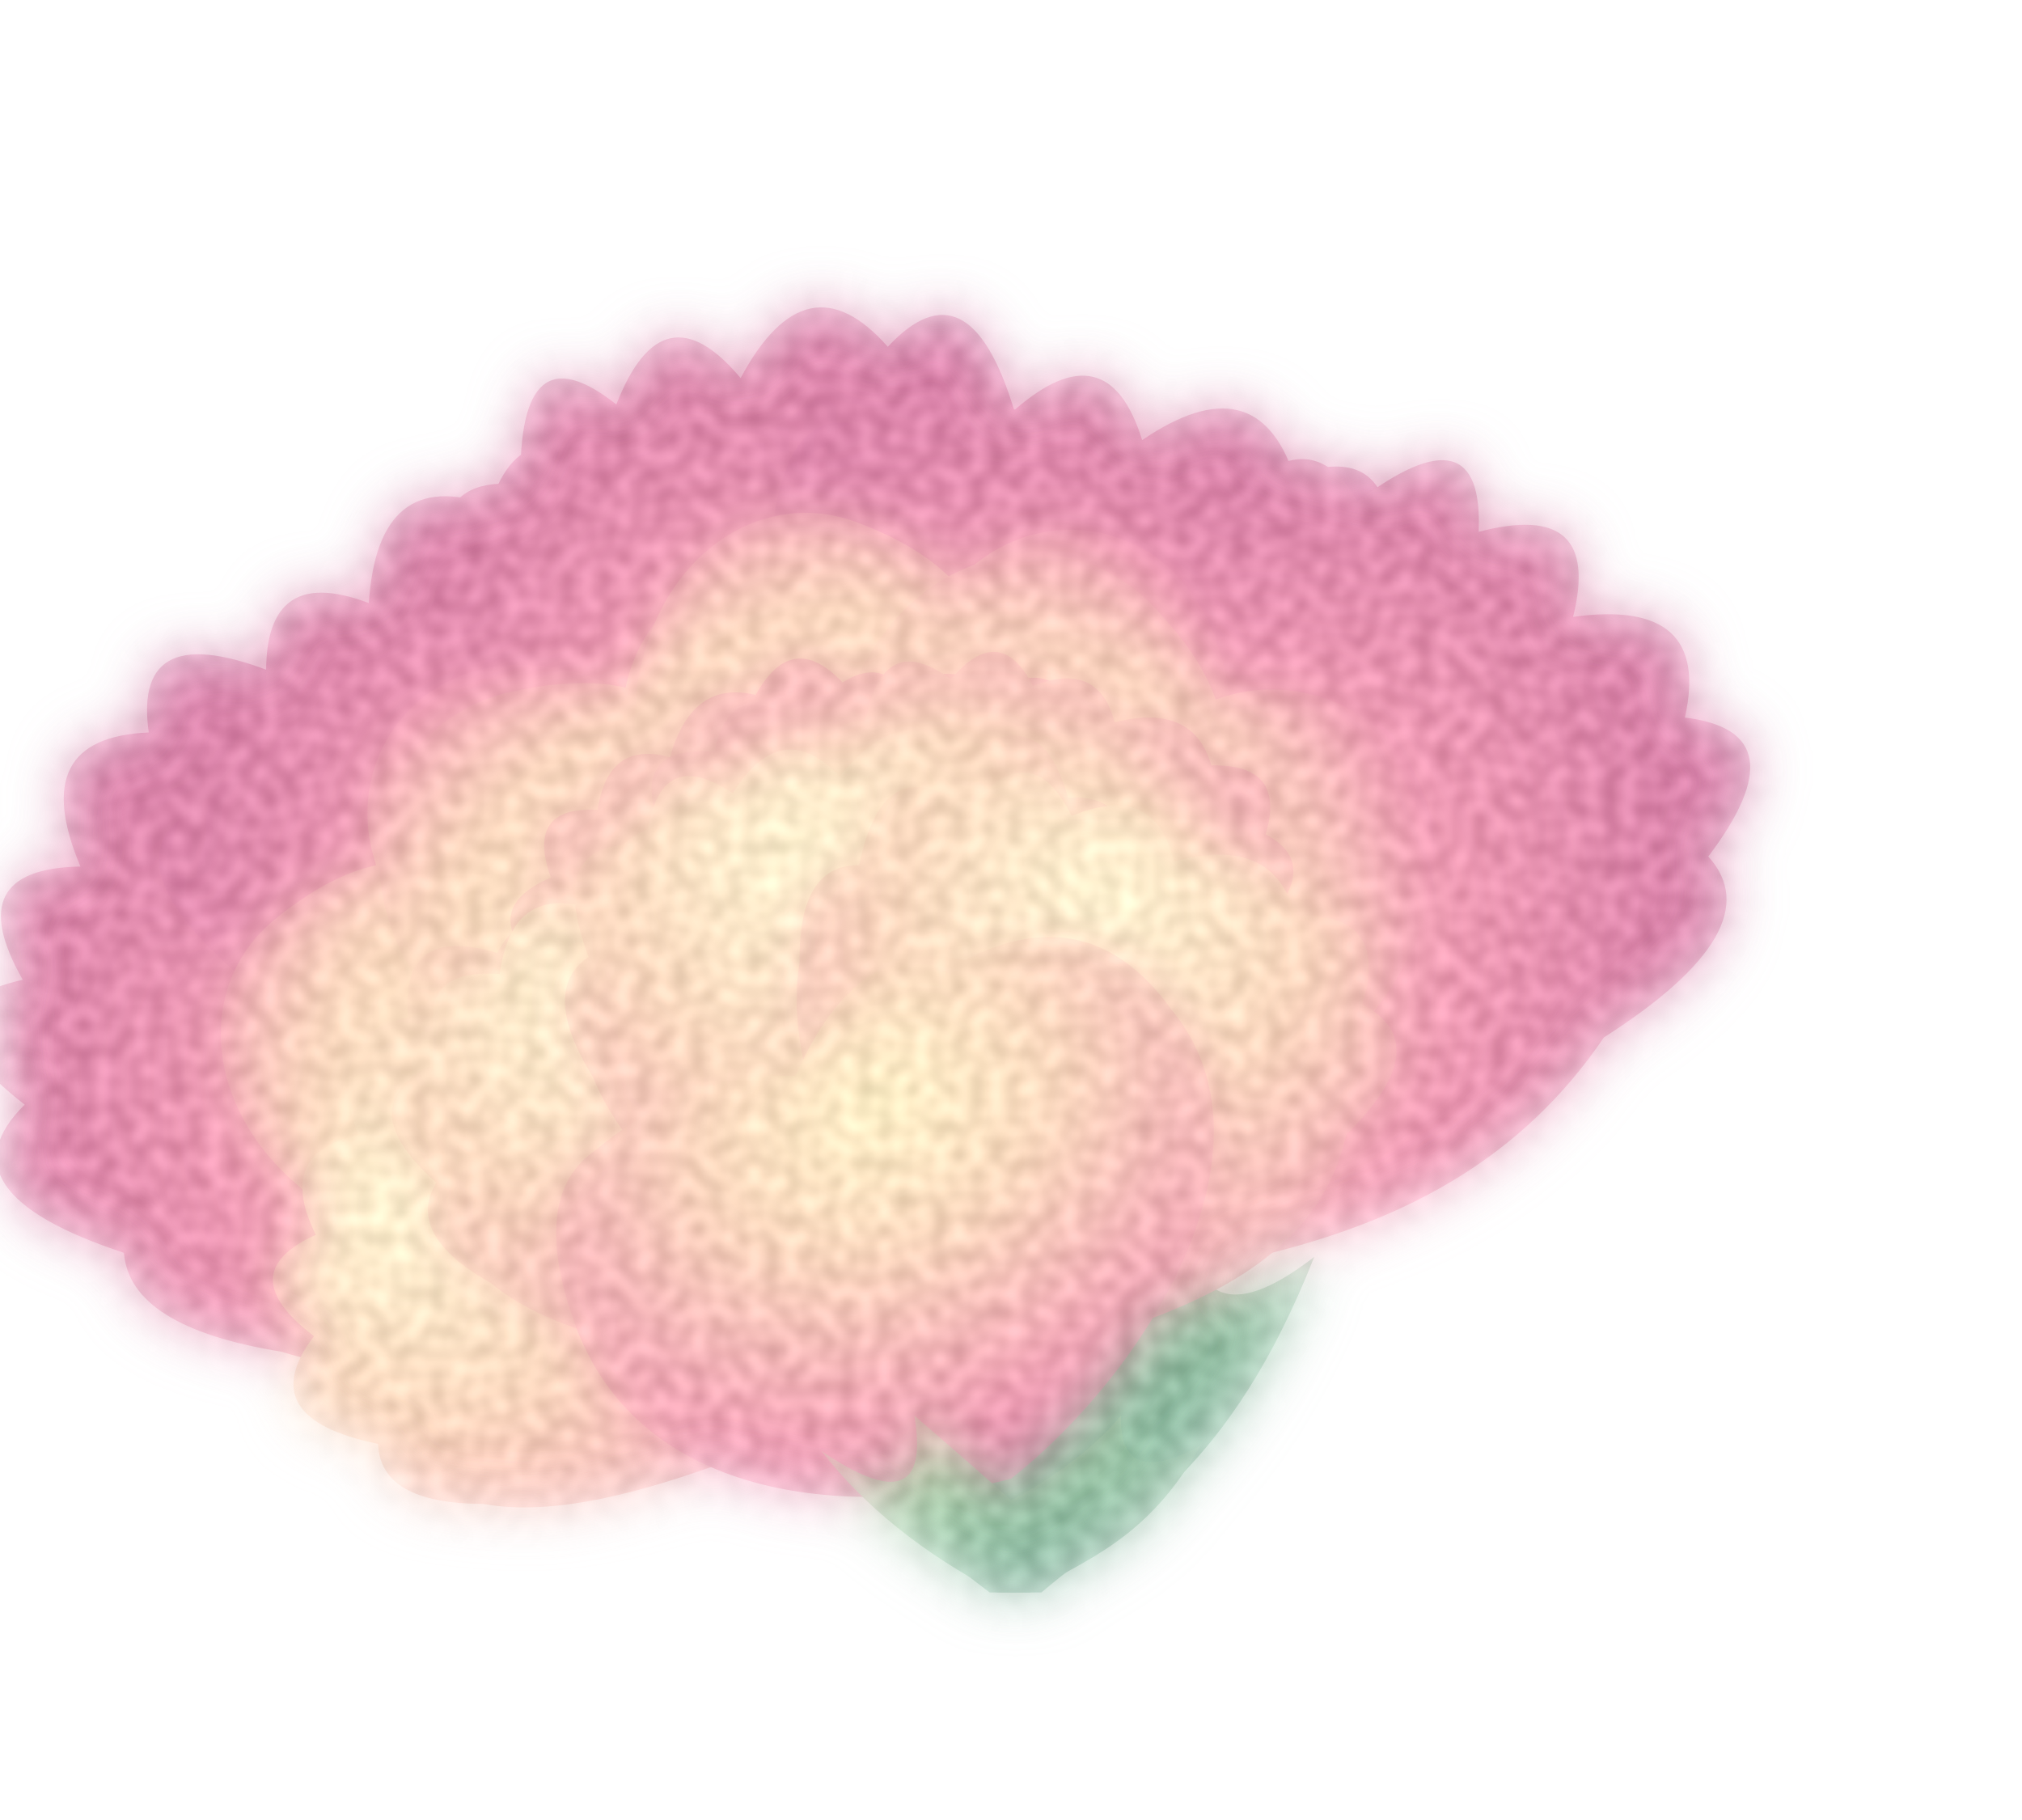
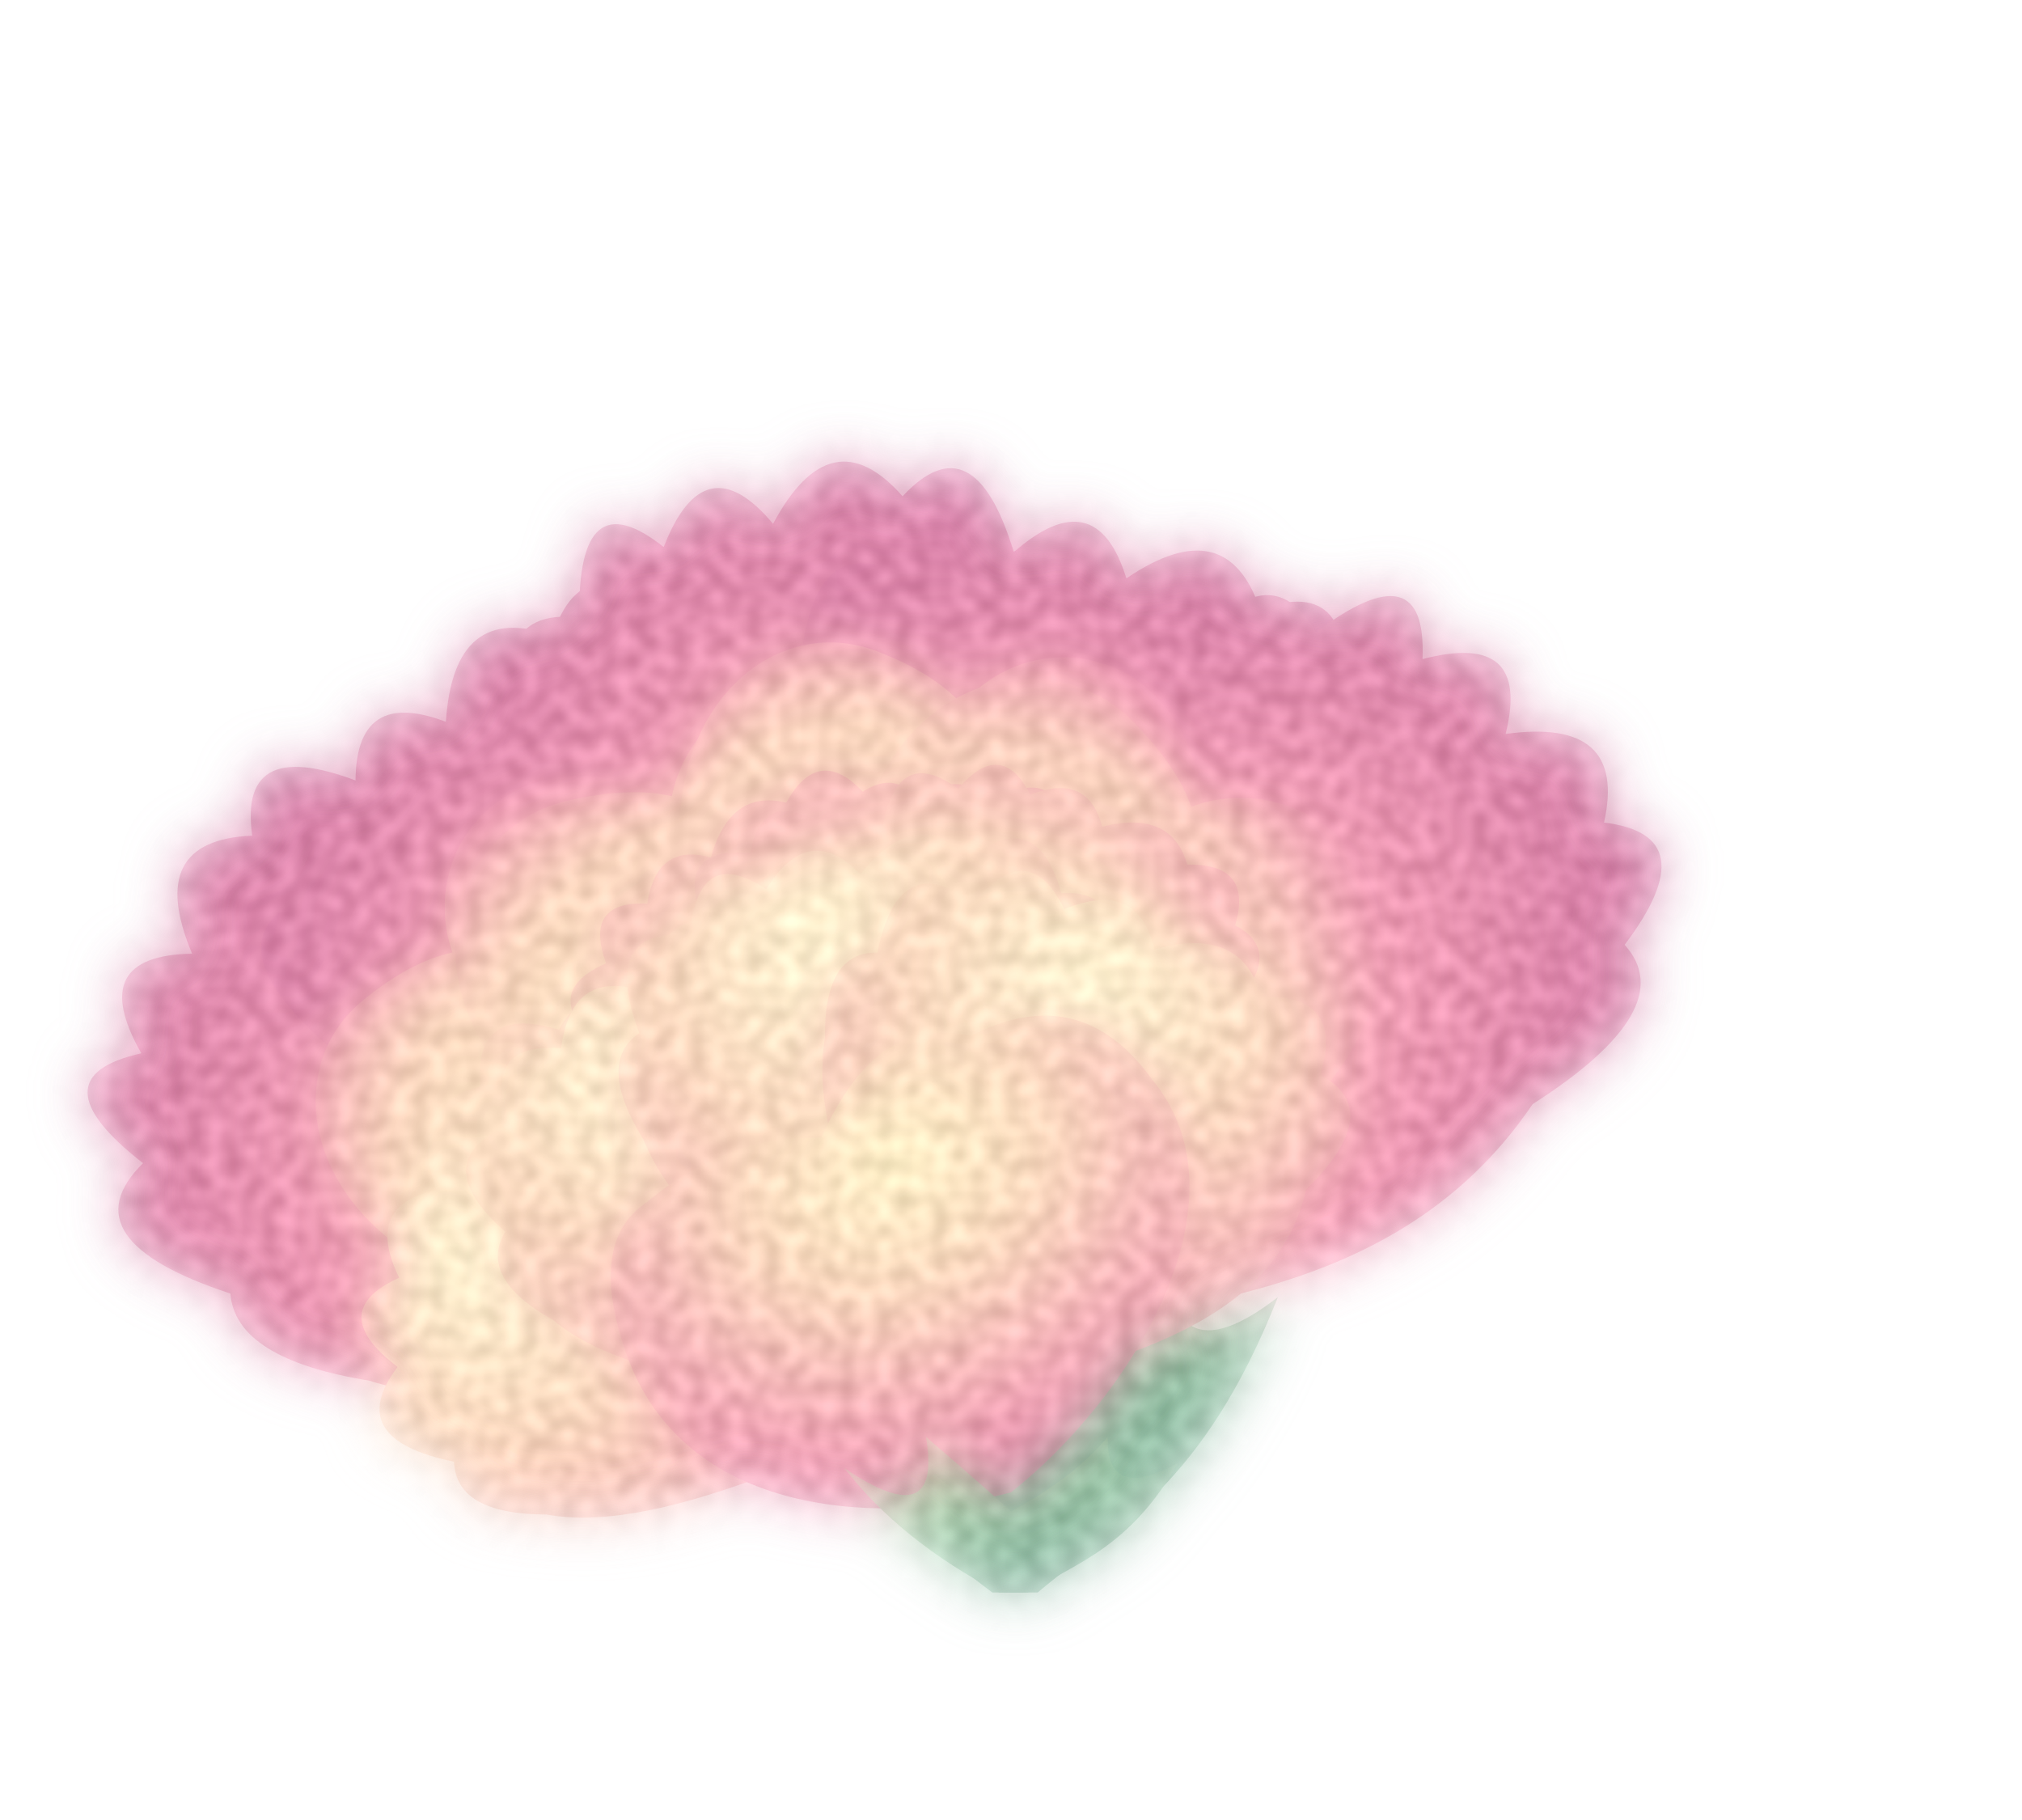
<svg xmlns="http://www.w3.org/2000/svg" width="160" height="144" viewBox="0 0 160 144" role="img">
  <defs>
    <radialGradient id="ivory" cx="47%" cy="74%" r="91%">
      <stop offset="0" stop-color="#fff7d1" />
      <stop offset="0.38" stop-color="#fff3c9" />
      <stop offset="0.66" stop-color="#f9d6bd" />
      <stop offset="0.89" stop-color="#ef9bb4" />
      <stop offset="1" stop-color="#ce75a4" />
    </radialGradient>
    <radialGradient id="silk" cx="39%" cy="67%" r="89%">
      <stop offset="0" stop-color="#fff3c9" />
      <stop offset="0.3" stop-color="#fff3c9" />
      <stop offset="0.62" stop-color="#f9d6bd" />
      <stop offset="0.87" stop-color="#ef9bb4" />
      <stop offset="1" stop-color="#ce75a4" />
    </radialGradient>
    <radialGradient id="edge" cx="54%" cy="24%" r="88%">
      <stop offset="0" stop-color="#fff3c9" />
      <stop offset="0.33" stop-color="#f9d6bd" />
      <stop offset="0.73" stop-color="#ef9bb4" />
      <stop offset="1" stop-color="#ce75a4" />
    </radialGradient>
    <radialGradient id="back" cx="45%" cy="73%" r="86%">
      <stop offset="0" stop-color="#f9d6bd" />
      <stop offset="0.52" stop-color="#ef9bb4" />
      <stop offset="1" stop-color="#ce75a4" />
    </radialGradient>
    <radialGradient id="fold" cx="44%" cy="17%" r="100%">
      <stop offset="0" stop-color="#fff5d2" />
      <stop offset="0.36" stop-color="#f9d6bd" />
      <stop offset="0.79" stop-color="#ef9bb4" />
      <stop offset="1" stop-color="#ce75a4" />
    </radialGradient>
    <linearGradient id="green" x1="0" y1="0" x2=".8" y2="1">
      <stop stop-color="#d6e5b7" />
      <stop offset=".55" stop-color="#9ac4a5" />
      <stop offset="1" stop-color="#77aa99" />
    </linearGradient>
    <linearGradient id="pollen" x2=".3" y2="1">
      <stop stop-color="#fff0ad" />
      <stop offset=".66" stop-color="#e5b577" />
      <stop offset="1" stop-color="#b18b75" />
    </linearGradient>
    <filter id="paper" x="-10%" y="-10%" width="120%" height="120%" color-interpolation-filters="sRGB">
      <feGaussianBlur in="SourceGraphic" stdDeviation="2.15" result="wash" />
      <feComposite in="SourceGraphic" in2="wash" operator="arithmetic" k2=".24" k3=".76" result="dye" />
      <feColorMatrix in="dye" values="1 0 0 0 0  0 1 0 0 0  0 0 1 0 0  0 0 0 0 1" result="pigment" />
      <feTurbulence type="fractalNoise" baseFrequency="0.679" numOctaves="1" seed="19" />
      <feColorMatrix values="1 0 0 0 0  1 0 0 0 0  1 0 0 0 0  0 0 0 0 1" result="grain" />
      <feComposite in="pigment" in2="grain" operator="arithmetic" k2="1" k3=".26" k4="-.13" />
      <feComposite in2="dye" operator="in" />
    </filter>
  </defs>
  <g filter="url(#paper)">
-     <g transform="translate(80 126) scale(24 32)">
-       <path d="M-1 -.8Q-.41 -.37 -.51 -1Q-.13 -.65 0 -.52Q.38 -.74 .58 -1Q.57 -.58 1 -.83C.72 -.30 .40 -.19 .10 0L-.07 0Q-.66 -.33 -1 -.8Z" fill="url(#green)" />
-     </g>
-     <g transform="translate(73 104) rotate(-63) scale(26.46 77)">
-       <path d="M0 0C-.18 -.12 -.86 -.35 -.97 -.57Q-1.11 -.72 -.92 -.76Q-1.01 -.96 -.66 -.92Q-.57 -1.08 -.33 -.98Q-.12 -1.09 .05 -.98Q.32 -1.09 .50 -.98Q.79 -1.05 .83 -.89Q1.12 -.88 .96 -.68C1.08 -.38 .40 -.19 0 0Z" fill="url(#back)" />
-     </g>
-     <g transform="translate(73 104) rotate(-39) scale(27.4 72.77)">
-       <path d="M0 0C-.18 -.12 -.86 -.35 -.97 -.57Q-1.11 -.72 -.92 -.76Q-1.01 -.96 -.66 -.92Q-.57 -1.08 -.33 -.98Q-.12 -1.09 .05 -.98Q.32 -1.09 .50 -.98Q.79 -1.05 .83 -.89Q1.12 -.88 .96 -.68C1.08 -.38 .40 -.19 0 0Z" fill="url(#back)" />
-     </g>
-     <g transform="translate(73 104) rotate(-12) scale(26.46 77)">
-       <path d="M0 0C-.18 -.12 -.86 -.35 -.97 -.57Q-1.11 -.72 -.92 -.76Q-1.01 -.96 -.66 -.92Q-.57 -1.08 -.33 -.98Q-.12 -1.09 .05 -.98Q.32 -1.09 .50 -.98Q.79 -1.05 .83 -.89Q1.12 -.88 .96 -.68C1.08 -.38 .40 -.19 0 0Z" fill="url(#back)" />
-     </g>
-     <g transform="translate(73 104) rotate(13) scale(27.4 72.77)">
-       <path d="M0 0C-.18 -.12 -.86 -.35 -.97 -.57Q-1.11 -.72 -.92 -.76Q-1.01 -.96 -.66 -.92Q-.57 -1.08 -.33 -.98Q-.12 -1.09 .05 -.98Q.32 -1.09 .50 -.98Q.79 -1.05 .83 -.89Q1.12 -.88 .96 -.68C1.08 -.38 .40 -.19 0 0Z" fill="url(#back)" />
-     </g>
-     <g transform="translate(73 104) rotate(42) scale(26.46 77)">
-       <path d="M0 0C-.18 -.12 -.86 -.35 -.97 -.57Q-1.11 -.72 -.92 -.76Q-1.01 -.96 -.66 -.92Q-.57 -1.08 -.33 -.98Q-.12 -1.09 .05 -.98Q.32 -1.09 .50 -.98Q.79 -1.05 .83 -.89Q1.12 -.88 .96 -.68C1.08 -.38 .40 -.19 0 0Z" fill="url(#back)" />
-     </g>
-     <g transform="translate(72 97) rotate(-57) scale(23.52 56)">
-       <path d="M0 0C-.16 -.09 -.85 -.31 -.99 -.61C-1.12 -.87 -.71 -1.04 -.31 -.99Q-.08 -.96 .04 -.91C.30 -1.05 .85 -1.02 .97 -.79C1.12 -.49 .53 -.16 0 0Z" fill="url(#silk)" />
-     </g>
-     <g transform="translate(72 97) rotate(-29) scale(24.36 52.92)">
-       <path d="M0 0C-.16 -.09 -.85 -.31 -.99 -.61C-1.12 -.87 -.71 -1.04 -.31 -.99Q-.08 -.96 .04 -.91C.30 -1.05 .85 -1.02 .97 -.79C1.12 -.49 .53 -.16 0 0Z" fill="url(#silk)" />
-     </g>
-     <g transform="translate(72 97) rotate(3) scale(23.52 56)">
-       <path d="M0 0C-.16 -.09 -.85 -.31 -.99 -.61C-1.12 -.87 -.71 -1.04 -.31 -.99Q-.08 -.96 .04 -.91C.30 -1.05 .85 -1.02 .97 -.79C1.12 -.49 .53 -.16 0 0Z" fill="url(#silk)" />
-     </g>
-     <g transform="translate(72 97) rotate(29) scale(24.36 52.92)">
-       <path d="M0 0C-.16 -.09 -.85 -.31 -.99 -.61C-1.12 -.87 -.71 -1.04 -.31 -.99Q-.08 -.96 .04 -.91C.30 -1.05 .85 -1.02 .97 -.79C1.12 -.49 .53 -.16 0 0Z" fill="url(#silk)" />
-     </g>
-     <g transform="translate(73 89) rotate(-36) scale(18.62 36)">
-       <path d="M0 0C-.18 -.12 -.86 -.35 -.97 -.57Q-1.11 -.72 -.92 -.76Q-1.01 -.96 -.66 -.92Q-.57 -1.08 -.33 -.98Q-.12 -1.09 .05 -.98Q.32 -1.09 .50 -.98Q.79 -1.05 .83 -.89Q1.12 -.88 .96 -.68C1.08 -.38 .40 -.19 0 0Z" fill="url(#ivory)" />
-     </g>
-     <g transform="translate(73 89) rotate(-7) scale(19.28 34.02)">
-       <path d="M0 0C-.18 -.12 -.86 -.35 -.97 -.57Q-1.11 -.72 -.92 -.76Q-1.01 -.96 -.66 -.92Q-.57 -1.08 -.33 -.98Q-.12 -1.09 .05 -.98Q.32 -1.09 .50 -.98Q.79 -1.05 .83 -.89Q1.12 -.88 .96 -.68C1.08 -.38 .40 -.19 0 0Z" fill="url(#ivory)" />
-     </g>
-     <g transform="translate(73 89) rotate(24) scale(18.62 36)">
-       <path d="M0 0C-.18 -.12 -.86 -.35 -.97 -.57Q-1.11 -.72 -.92 -.76Q-1.01 -.96 -.66 -.92Q-.57 -1.08 -.33 -.98Q-.12 -1.09 .05 -.98Q.32 -1.09 .50 -.98Q.79 -1.05 .83 -.89Q1.12 -.88 .96 -.68C1.08 -.38 .40 -.19 0 0Z" fill="url(#ivory)" />
-     </g>
-     <path d="M73 88Q67.28 82.91 62 80.41" fill="none" stroke="#dfb878" stroke-width="1.15" stroke-linecap="round" />
-     <ellipse cx="62" cy="80.41" rx="1.6" ry="2.3" fill="url(#pollen)" />
-     <path d="M73 88Q69.19 81.18 65.67 77.83" fill="none" stroke="#dfb878" stroke-width="1.15" stroke-linecap="round" />
-     <ellipse cx="65.67" cy="77.83" rx="1.6" ry="2.3" fill="url(#pollen)" />
-     <path d="M73 88Q71.09 81.06 69.33 77.65" fill="none" stroke="#dfb878" stroke-width="1.15" stroke-linecap="round" />
-     <ellipse cx="69.33" cy="77.65" rx="1.6" ry="2.3" fill="url(#pollen)" />
-     <path d="M73 88Q73 80.11 73 76.23" fill="none" stroke="#dfb878" stroke-width="1.15" stroke-linecap="round" />
-     <ellipse cx="73" cy="76.23" rx="1.6" ry="2.3" fill="url(#pollen)" />
-     <path d="M73 88Q74.91 81.06 76.67 77.65" fill="none" stroke="#dfb878" stroke-width="1.15" stroke-linecap="round" />
-     <ellipse cx="76.67" cy="77.65" rx="1.6" ry="2.3" fill="url(#pollen)" />
-     <path d="M73 88Q76.81 81.18 80.33 77.83" fill="none" stroke="#dfb878" stroke-width="1.15" stroke-linecap="round" />
-     <ellipse cx="80.33" cy="77.83" rx="1.6" ry="2.3" fill="url(#pollen)" />
-     <path d="M73 88Q78.72 82.91 84 80.41" fill="none" stroke="#dfb878" stroke-width="1.15" stroke-linecap="round" />
-     <ellipse cx="84" cy="80.41" rx="1.6" ry="2.3" fill="url(#pollen)" />
-     <g transform="translate(73 110) rotate(-67) scale(22.54 50)">
-       <path d="M0 0C-.18 -.12 -.86 -.35 -.97 -.57Q-1.11 -.72 -.92 -.76Q-1.01 -.96 -.66 -.92Q-.57 -1.08 -.33 -.98Q-.12 -1.09 .05 -.98Q.32 -1.09 .50 -.98Q.79 -1.05 .83 -.89Q1.12 -.88 .96 -.68C1.08 -.38 .40 -.19 0 0Z" fill="url(#fold)" />
-     </g>
-     <g transform="translate(73 110) rotate(-36) scale(23.34 47.25)">
-       <path d="M0 0C-.18 -.12 -.86 -.35 -.97 -.57Q-1.11 -.72 -.92 -.76Q-1.01 -.96 -.66 -.92Q-.57 -1.08 -.33 -.98Q-.12 -1.09 .05 -.98Q.32 -1.09 .50 -.98Q.79 -1.05 .83 -.89Q1.12 -.88 .96 -.68C1.08 -.38 .40 -.19 0 0Z" fill="url(#fold)" />
-     </g>
-     <g transform="translate(73 110) rotate(-9) scale(22.54 50)">
-       <path d="M0 0C-.18 -.12 -.86 -.35 -.97 -.57Q-1.11 -.72 -.92 -.76Q-1.01 -.96 -.66 -.92Q-.57 -1.08 -.33 -.98Q-.12 -1.09 .05 -.98Q.32 -1.09 .50 -.98Q.79 -1.05 .83 -.89Q1.12 -.88 .96 -.68C1.08 -.38 .40 -.19 0 0Z" fill="url(#fold)" />
-     </g>
-     <g transform="translate(73 110) rotate(24) scale(23.34 47.25)">
-       <path d="M0 0C-.18 -.12 -.86 -.35 -.97 -.57Q-1.11 -.72 -.92 -.76Q-1.01 -.96 -.66 -.92Q-.57 -1.08 -.33 -.98Q-.12 -1.09 .05 -.98Q.32 -1.09 .50 -.98Q.79 -1.05 .83 -.89Q1.12 -.88 .96 -.68C1.08 -.38 .40 -.19 0 0Z" fill="url(#fold)" />
-     </g>
-     <g transform="translate(80 117) rotate(-23) scale(27 40)">
-       <path d="M0 0C-.41 -.04 -1.02 -.22 -1 -.61Q-.98 -.89 -.74 -.92Q-.40 -.99 -.12 -.90Q.21 -1.11 .47 -.98Q.88 -1.00 .97 -.73C1.12 -.39 .49 -.09 0 0Z" fill="url(#edge)" />
-     </g>
-     <g transform="translate(80 126) scale(15 14)">
-       <path d="M-1 -.8Q-.41 -.37 -.51 -1Q-.13 -.65 0 -.52Q.38 -.74 .58 -1Q.57 -.58 1 -.83C.72 -.30 .40 -.19 .10 0L-.07 0Q-.66 -.33 -1 -.8Z" fill="url(#green)" />
+     <g transform="translate(80 126) scale(.88) translate(-80 -126)">
+       <g transform="translate(80 126) scale(24 32)">
+         <path d="M-1 -.8Q-.41 -.37 -.51 -1Q-.13 -.65 0 -.52Q.38 -.74 .58 -1Q.57 -.58 1 -.83C.72 -.30 .40 -.19 .10 0L-.07 0Q-.66 -.33 -1 -.8Z" fill="url(#green)" />
+       </g>
+       <g transform="translate(73 104) rotate(-63) scale(26.46 77)">
+         <path d="M0 0C-.18 -.12 -.86 -.35 -.97 -.57Q-1.11 -.72 -.92 -.76Q-1.01 -.96 -.66 -.92Q-.57 -1.08 -.33 -.98Q-.12 -1.09 .05 -.98Q.32 -1.09 .50 -.98Q.79 -1.05 .83 -.89Q1.12 -.88 .96 -.68C1.08 -.38 .40 -.19 0 0Z" fill="url(#back)" />
+       </g>
+       <g transform="translate(73 104) rotate(-39) scale(27.4 72.77)">
+         <path d="M0 0C-.18 -.12 -.86 -.35 -.97 -.57Q-1.11 -.72 -.92 -.76Q-1.01 -.96 -.66 -.92Q-.57 -1.08 -.33 -.98Q-.12 -1.09 .05 -.98Q.32 -1.09 .50 -.98Q.79 -1.05 .83 -.89Q1.12 -.88 .96 -.68C1.08 -.38 .40 -.19 0 0Z" fill="url(#back)" />
+       </g>
+       <g transform="translate(73 104) rotate(-12) scale(26.46 77)">
+         <path d="M0 0C-.18 -.12 -.86 -.35 -.97 -.57Q-1.11 -.72 -.92 -.76Q-1.01 -.96 -.66 -.92Q-.57 -1.08 -.33 -.98Q-.12 -1.09 .05 -.98Q.32 -1.09 .50 -.98Q.79 -1.05 .83 -.89Q1.12 -.88 .96 -.68C1.08 -.38 .40 -.19 0 0Z" fill="url(#back)" />
+       </g>
+       <g transform="translate(73 104) rotate(13) scale(27.4 72.77)">
+         <path d="M0 0C-.18 -.12 -.86 -.35 -.97 -.57Q-1.11 -.72 -.92 -.76Q-1.01 -.96 -.66 -.92Q-.57 -1.08 -.33 -.98Q-.12 -1.09 .05 -.98Q.32 -1.09 .50 -.98Q.79 -1.05 .83 -.89Q1.12 -.88 .96 -.68C1.08 -.38 .40 -.19 0 0Z" fill="url(#back)" />
+       </g>
+       <g transform="translate(73 104) rotate(42) scale(26.46 77)">
+         <path d="M0 0C-.18 -.12 -.86 -.35 -.97 -.57Q-1.11 -.72 -.92 -.76Q-1.01 -.96 -.66 -.92Q-.57 -1.08 -.33 -.98Q-.12 -1.09 .05 -.98Q.32 -1.09 .50 -.98Q.79 -1.05 .83 -.89Q1.12 -.88 .96 -.68C1.08 -.38 .40 -.19 0 0Z" fill="url(#back)" />
+       </g>
+       <g transform="translate(72 97) rotate(-57) scale(23.52 56)">
+         <path d="M0 0C-.16 -.09 -.85 -.31 -.99 -.61C-1.12 -.87 -.71 -1.04 -.31 -.99Q-.08 -.96 .04 -.91C.30 -1.05 .85 -1.02 .97 -.79C1.12 -.49 .53 -.16 0 0Z" fill="url(#silk)" />
+       </g>
+       <g transform="translate(72 97) rotate(-29) scale(24.36 52.92)">
+         <path d="M0 0C-.16 -.09 -.85 -.31 -.99 -.61C-1.12 -.87 -.71 -1.04 -.31 -.99Q-.08 -.96 .04 -.91C.30 -1.05 .85 -1.02 .97 -.79C1.12 -.49 .53 -.16 0 0Z" fill="url(#silk)" />
+       </g>
+       <g transform="translate(72 97) rotate(3) scale(23.52 56)">
+         <path d="M0 0C-.16 -.09 -.85 -.31 -.99 -.61C-1.12 -.87 -.71 -1.04 -.31 -.99Q-.08 -.96 .04 -.91C.30 -1.05 .85 -1.02 .97 -.79C1.12 -.49 .53 -.16 0 0Z" fill="url(#silk)" />
+       </g>
+       <g transform="translate(72 97) rotate(29) scale(24.36 52.92)">
+         <path d="M0 0C-.16 -.09 -.85 -.31 -.99 -.61C-1.12 -.87 -.71 -1.04 -.31 -.99Q-.08 -.96 .04 -.91C.30 -1.05 .85 -1.02 .97 -.79C1.12 -.49 .53 -.16 0 0Z" fill="url(#silk)" />
+       </g>
+       <g transform="translate(73 89) rotate(-36) scale(18.62 36)">
+         <path d="M0 0C-.18 -.12 -.86 -.35 -.97 -.57Q-1.11 -.72 -.92 -.76Q-1.01 -.96 -.66 -.92Q-.57 -1.08 -.33 -.98Q-.12 -1.09 .05 -.98Q.32 -1.09 .50 -.98Q.79 -1.05 .83 -.89Q1.12 -.88 .96 -.68C1.08 -.38 .40 -.19 0 0Z" fill="url(#ivory)" />
+       </g>
+       <g transform="translate(73 89) rotate(-7) scale(19.28 34.02)">
+         <path d="M0 0C-.18 -.12 -.86 -.35 -.97 -.57Q-1.11 -.72 -.92 -.76Q-1.01 -.96 -.66 -.92Q-.57 -1.08 -.33 -.98Q-.12 -1.09 .05 -.98Q.32 -1.09 .50 -.98Q.79 -1.05 .83 -.89Q1.12 -.88 .96 -.68C1.08 -.38 .40 -.19 0 0Z" fill="url(#ivory)" />
+       </g>
+       <g transform="translate(73 89) rotate(24) scale(18.62 36)">
+         <path d="M0 0C-.18 -.12 -.86 -.35 -.97 -.57Q-1.11 -.72 -.92 -.76Q-1.01 -.96 -.66 -.92Q-.57 -1.08 -.33 -.98Q-.12 -1.09 .05 -.98Q.32 -1.09 .50 -.98Q.79 -1.05 .83 -.89Q1.12 -.88 .96 -.68C1.08 -.38 .40 -.19 0 0Z" fill="url(#ivory)" />
+       </g>
+       <path d="M73 88Q67.28 82.91 62 80.41" fill="none" stroke="#dfb878" stroke-width="1.15" stroke-linecap="round" />
+       <ellipse cx="62" cy="80.41" rx="1.6" ry="2.3" fill="url(#pollen)" />
+       <path d="M73 88Q69.19 81.18 65.67 77.83" fill="none" stroke="#dfb878" stroke-width="1.15" stroke-linecap="round" />
+       <ellipse cx="65.67" cy="77.83" rx="1.6" ry="2.3" fill="url(#pollen)" />
+       <path d="M73 88Q71.09 81.06 69.33 77.65" fill="none" stroke="#dfb878" stroke-width="1.15" stroke-linecap="round" />
+       <ellipse cx="69.33" cy="77.65" rx="1.6" ry="2.3" fill="url(#pollen)" />
+       <path d="M73 88Q73 80.11 73 76.23" fill="none" stroke="#dfb878" stroke-width="1.15" stroke-linecap="round" />
+       <ellipse cx="73" cy="76.23" rx="1.6" ry="2.3" fill="url(#pollen)" />
+       <path d="M73 88Q74.91 81.06 76.67 77.65" fill="none" stroke="#dfb878" stroke-width="1.15" stroke-linecap="round" />
+       <ellipse cx="76.67" cy="77.65" rx="1.6" ry="2.3" fill="url(#pollen)" />
+       <path d="M73 88Q76.81 81.18 80.33 77.83" fill="none" stroke="#dfb878" stroke-width="1.15" stroke-linecap="round" />
+       <ellipse cx="80.33" cy="77.83" rx="1.6" ry="2.3" fill="url(#pollen)" />
+       <path d="M73 88Q78.72 82.91 84 80.41" fill="none" stroke="#dfb878" stroke-width="1.15" stroke-linecap="round" />
+       <ellipse cx="84" cy="80.41" rx="1.6" ry="2.3" fill="url(#pollen)" />
+       <g transform="translate(73 110) rotate(-67) scale(22.54 50)">
+         <path d="M0 0C-.18 -.12 -.86 -.35 -.97 -.57Q-1.11 -.72 -.92 -.76Q-1.01 -.96 -.66 -.92Q-.57 -1.08 -.33 -.98Q-.12 -1.09 .05 -.98Q.32 -1.09 .50 -.98Q.79 -1.05 .83 -.89Q1.12 -.88 .96 -.68C1.08 -.38 .40 -.19 0 0Z" fill="url(#fold)" />
+       </g>
+       <g transform="translate(73 110) rotate(-36) scale(23.34 47.25)">
+         <path d="M0 0C-.18 -.12 -.86 -.35 -.97 -.57Q-1.11 -.72 -.92 -.76Q-1.01 -.96 -.66 -.92Q-.57 -1.08 -.33 -.98Q-.12 -1.09 .05 -.98Q.32 -1.09 .50 -.98Q.79 -1.05 .83 -.89Q1.12 -.88 .96 -.68C1.08 -.38 .40 -.19 0 0Z" fill="url(#fold)" />
+       </g>
+       <g transform="translate(73 110) rotate(-9) scale(22.54 50)">
+         <path d="M0 0C-.18 -.12 -.86 -.35 -.97 -.57Q-1.11 -.72 -.92 -.76Q-1.01 -.96 -.66 -.92Q-.57 -1.08 -.33 -.98Q-.12 -1.09 .05 -.98Q.32 -1.09 .50 -.98Q.79 -1.05 .83 -.89Q1.12 -.88 .96 -.68C1.08 -.38 .40 -.19 0 0Z" fill="url(#fold)" />
+       </g>
+       <g transform="translate(73 110) rotate(24) scale(23.34 47.25)">
+         <path d="M0 0C-.18 -.12 -.86 -.35 -.97 -.57Q-1.11 -.72 -.92 -.76Q-1.01 -.96 -.66 -.92Q-.57 -1.08 -.33 -.98Q-.12 -1.09 .05 -.98Q.32 -1.09 .50 -.98Q.79 -1.05 .83 -.89Q1.12 -.88 .96 -.68C1.08 -.38 .40 -.19 0 0Z" fill="url(#fold)" />
+       </g>
+       <g transform="translate(80 117) rotate(-23) scale(27 40)">
+         <path d="M0 0C-.41 -.04 -1.02 -.22 -1 -.61Q-.98 -.89 -.74 -.92Q-.40 -.99 -.12 -.90Q.21 -1.11 .47 -.98Q.88 -1.00 .97 -.73C1.12 -.39 .49 -.09 0 0Z" fill="url(#edge)" />
+       </g>
+       <g transform="translate(80 126) scale(15 14)">
+         <path d="M-1 -.8Q-.41 -.37 -.51 -1Q-.13 -.65 0 -.52Q.38 -.74 .58 -1Q.57 -.58 1 -.83C.72 -.30 .40 -.19 .10 0L-.07 0Q-.66 -.33 -1 -.8Z" fill="url(#green)" />
+       </g>
    </g>
  </g>
</svg>
